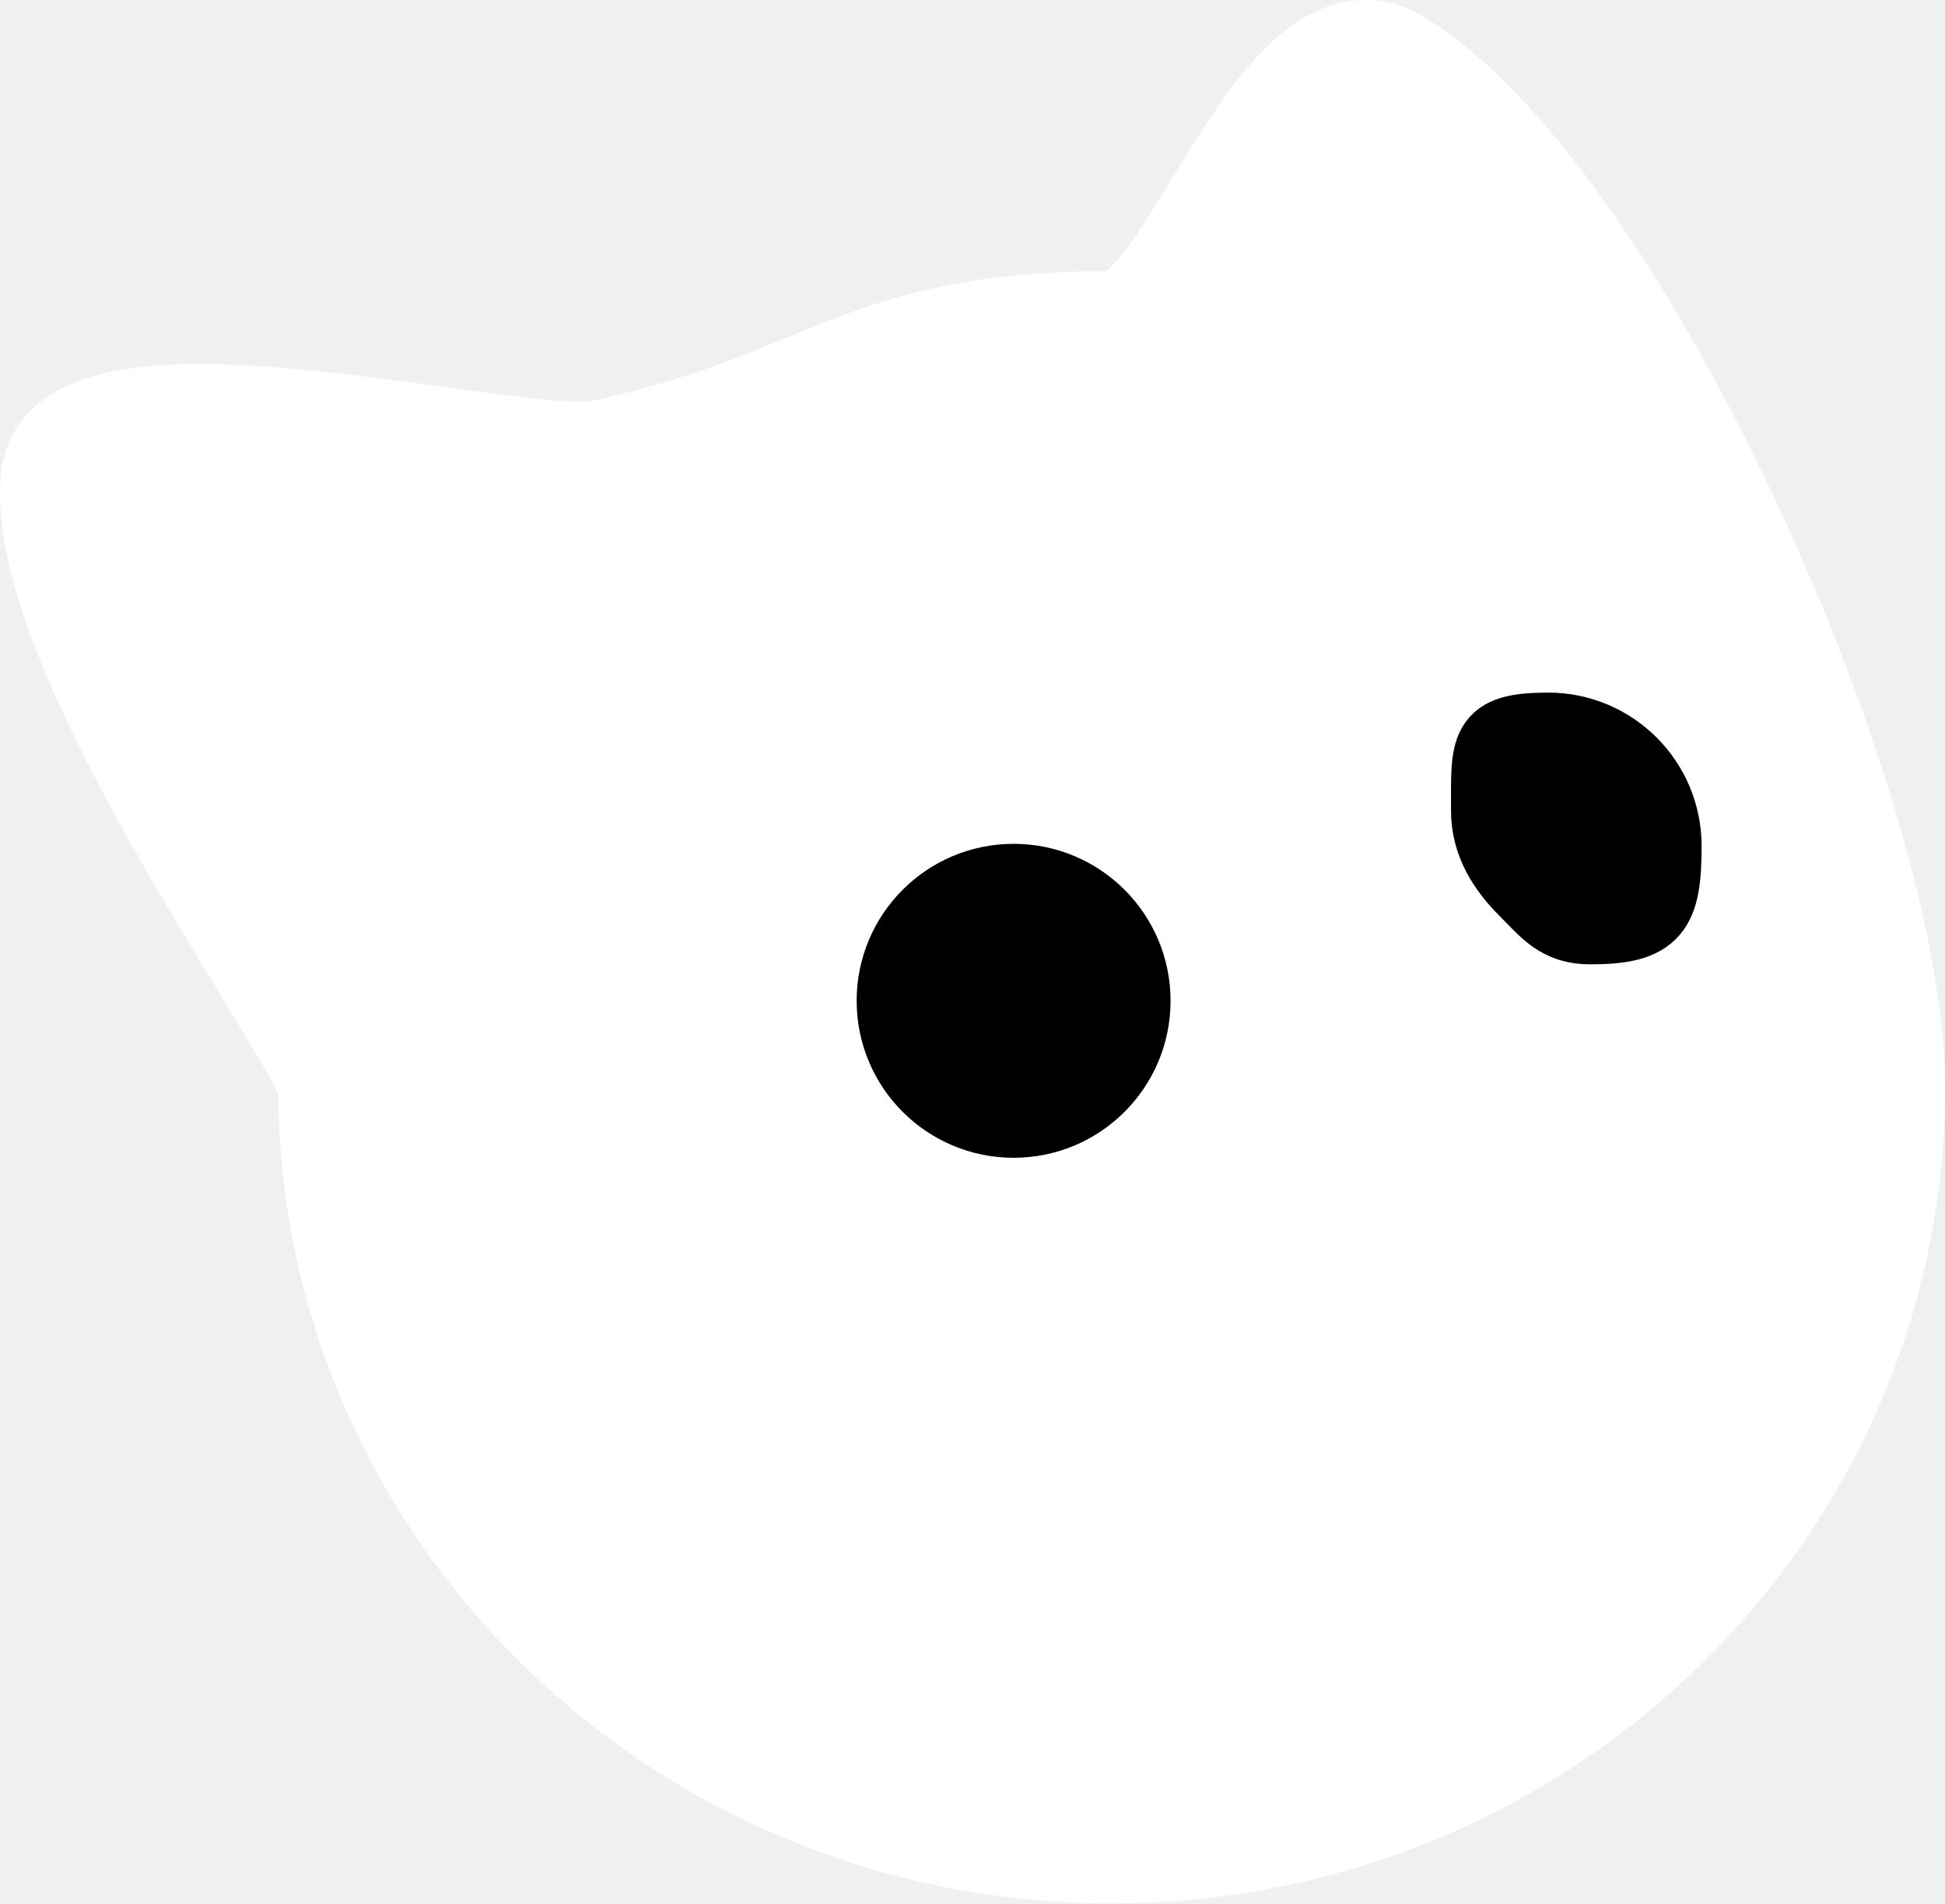
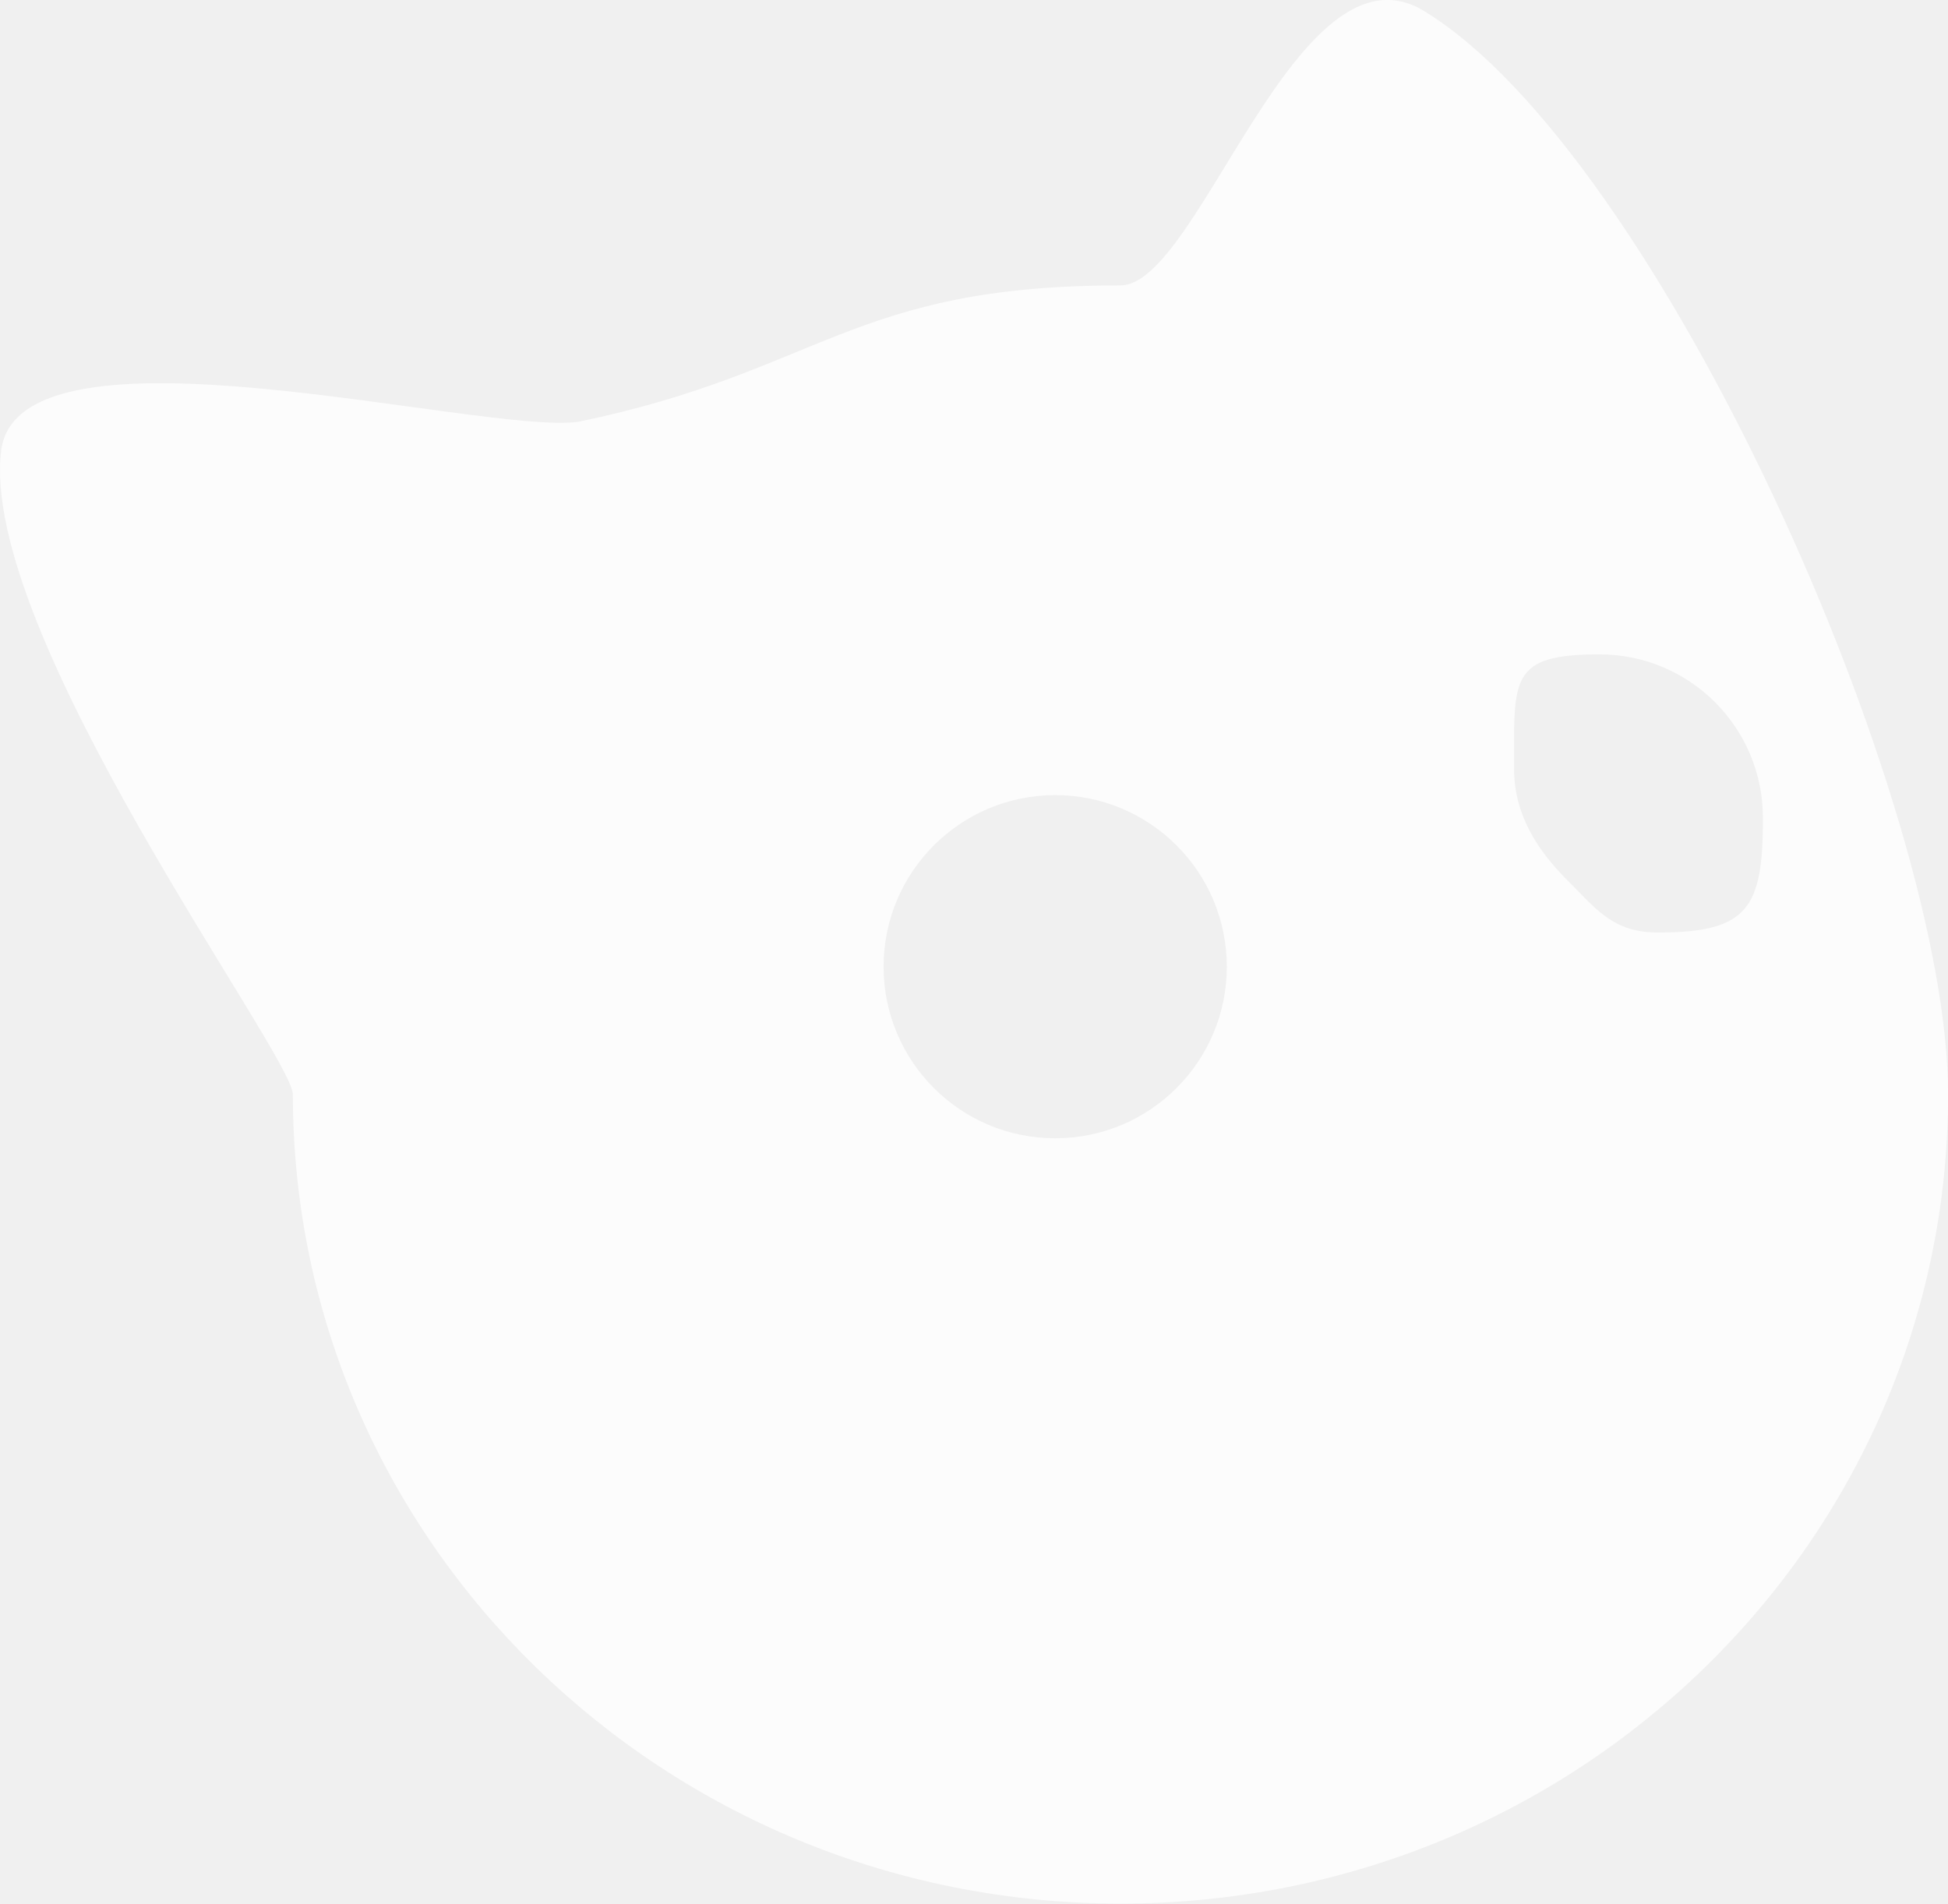
- <svg xmlns="http://www.w3.org/2000/svg" version="1.1" width="40.967" height="40.086" viewBox="0,0,40.967,40.086">
-   <g transform="translate(-208.2506,-134.8269)">
-     <g data-paper-data="{&quot;isPaintingLayer&quot;:true}" fill-rule="nonzero" stroke-linecap="butt" stroke-linejoin="miter" stroke-miterlimit="10" stroke-dasharray="" stroke-dashoffset="0" style="mix-blend-mode: normal">
-       <path d="M231.664,173.913c-9.143,0 -16.554,-7.248 -16.554,-16.188c0,-0.786 -6.314,-9.263 -5.832,-12.908c0.405,-2.763 9.554,-0.3 11.531,-0.549c4.861,-1.002 5.454,-2.731 10.856,-2.731c1.579,0 3.537,-7.034 6.074,-5.489c4.692,2.858 10.481,15.874 10.481,21.677c0,8.94 -7.412,16.188 -16.554,16.188z" data-paper-data="{&quot;index&quot;:null}" fill="#ffffff" stroke="#ffffff" stroke-width="2" />
-       <path d="M243.834,149.339z" data-paper-data="{&quot;index&quot;:null}" fill="#000000" stroke="#000000" stroke-width="0" />
-       <path d="M229.6,158.46c-1.411,0 -2.556,-1.144 -2.556,-2.556c0,-1.411 1.144,-2.556 2.556,-2.556c1.411,0 2.556,1.144 2.556,2.556c0,1.411 -1.144,2.556 -2.556,2.556z" data-paper-data="{&quot;index&quot;:null}" fill="#000000" stroke="#000000" stroke-width="1.5" />
-       <path d="M243.341,152.645c0,1.371 -0.222,1.741 -1.593,1.741c-0.685,0 -0.935,-0.352 -1.384,-0.801c-0.449,-0.449 -0.801,-0.995 -0.801,-1.681c0,-1.371 -0.074,-1.741 1.296,-1.741c1.371,0 2.482,1.111 2.482,2.482z" data-paper-data="{&quot;index&quot;:null}" fill="#000000" stroke="#000000" stroke-width="1.5" />
+ <svg xmlns="http://www.w3.org/2000/svg" version="1.1" width="38.967" height="38.086" viewBox="0,0,38.967,38.086">
+   <g transform="translate(-220.5163,-160.9568)">
+     <g stroke="#000000" stroke-width="0" stroke-miterlimit="10">
+       <path d="M242.929,199.043c-9.143,0 -16.554,-7.248 -16.554,-16.188c0,-0.786 -6.314,-9.263 -5.832,-12.908c0.405,-2.763 9.554,-0.3 11.531,-0.549c4.861,-1.002 5.454,-2.731 10.856,-2.731c1.579,0 3.537,-7.034 6.074,-5.489c4.692,2.858 10.481,15.874 10.481,21.677c0,8.94 -7.412,16.188 -16.554,16.188zM255.781,177.319c0,-1.806 -1.464,-3.27 -3.27,-3.27c-1.806,0 -1.708,0.488 -1.708,2.294c0,0.903 0.464,1.623 1.056,2.215c0.592,0.592 0.921,1.056 1.824,1.056c1.806,0 2.099,-0.488 2.099,-2.294zM245.057,180.298c0,-1.896 -1.537,-3.433 -3.433,-3.433c-1.896,0 -3.433,1.537 -3.433,3.433c0,1.896 1.537,3.433 3.433,3.433c1.896,0 3.433,-1.537 3.433,-3.433z" fill="#fcfcfc" />
+       <path d="M255.099,174.469z" fill="#000000" />
    </g>
  </g>
</svg>
